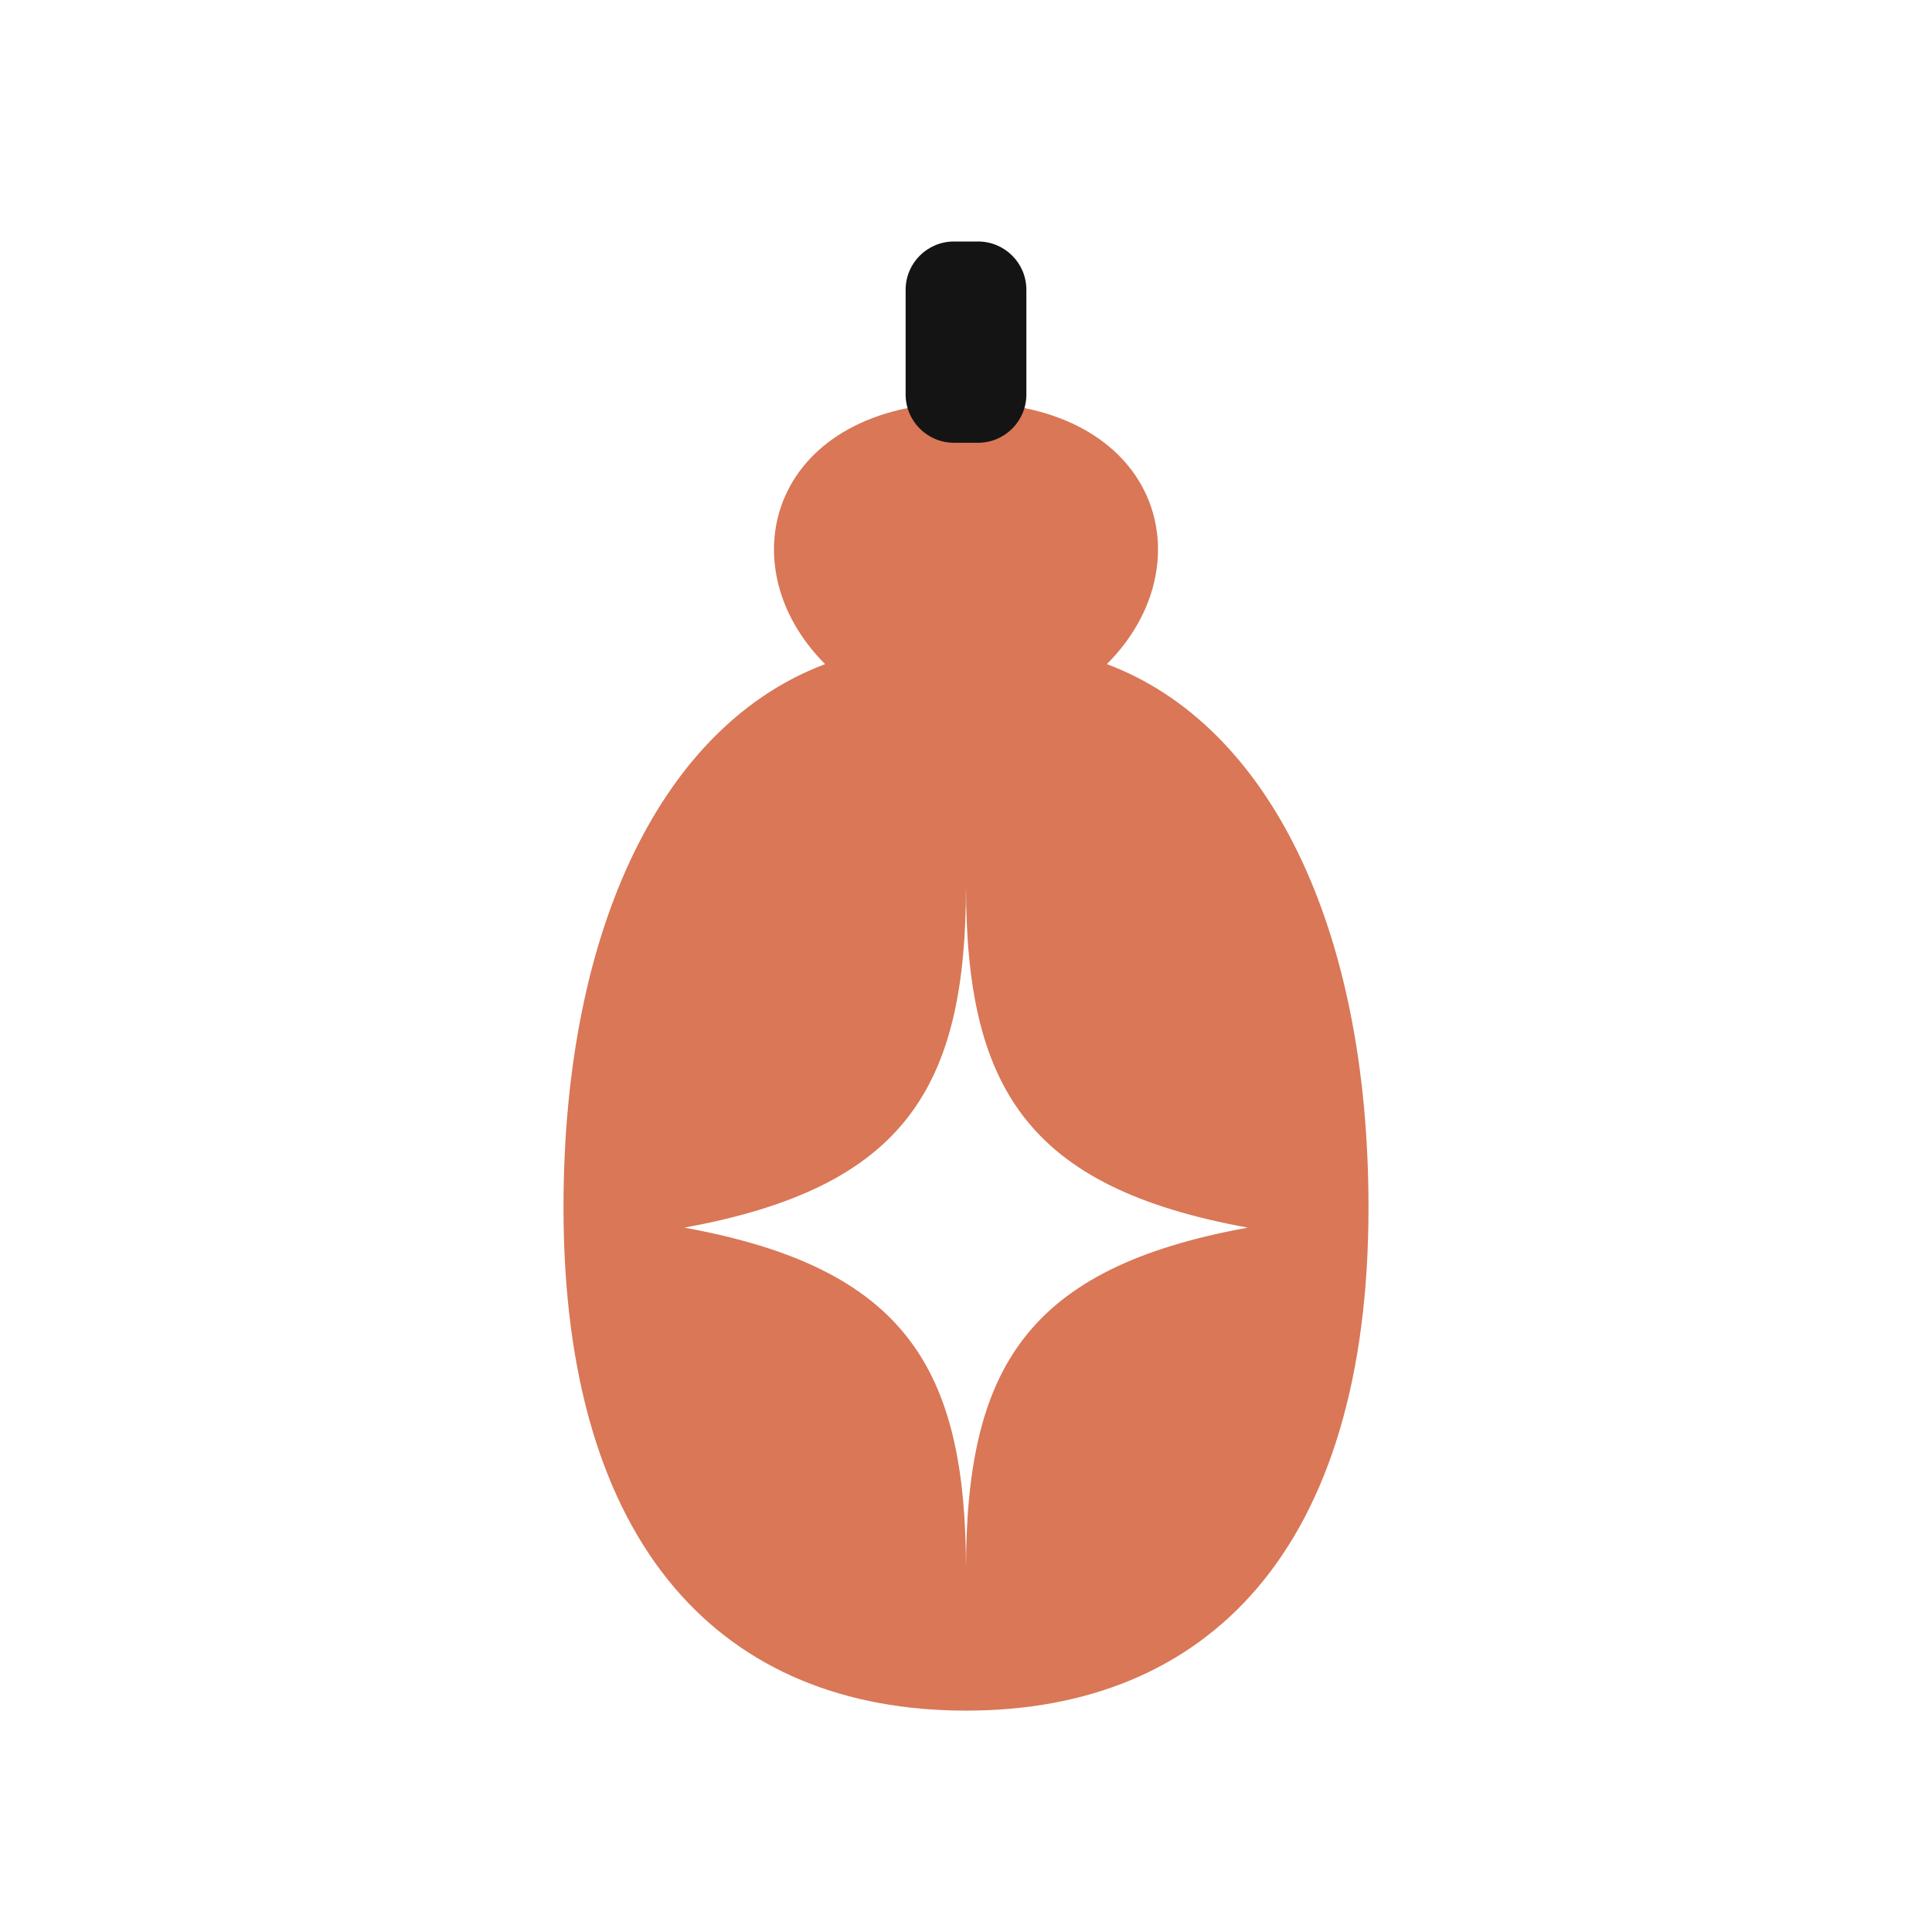
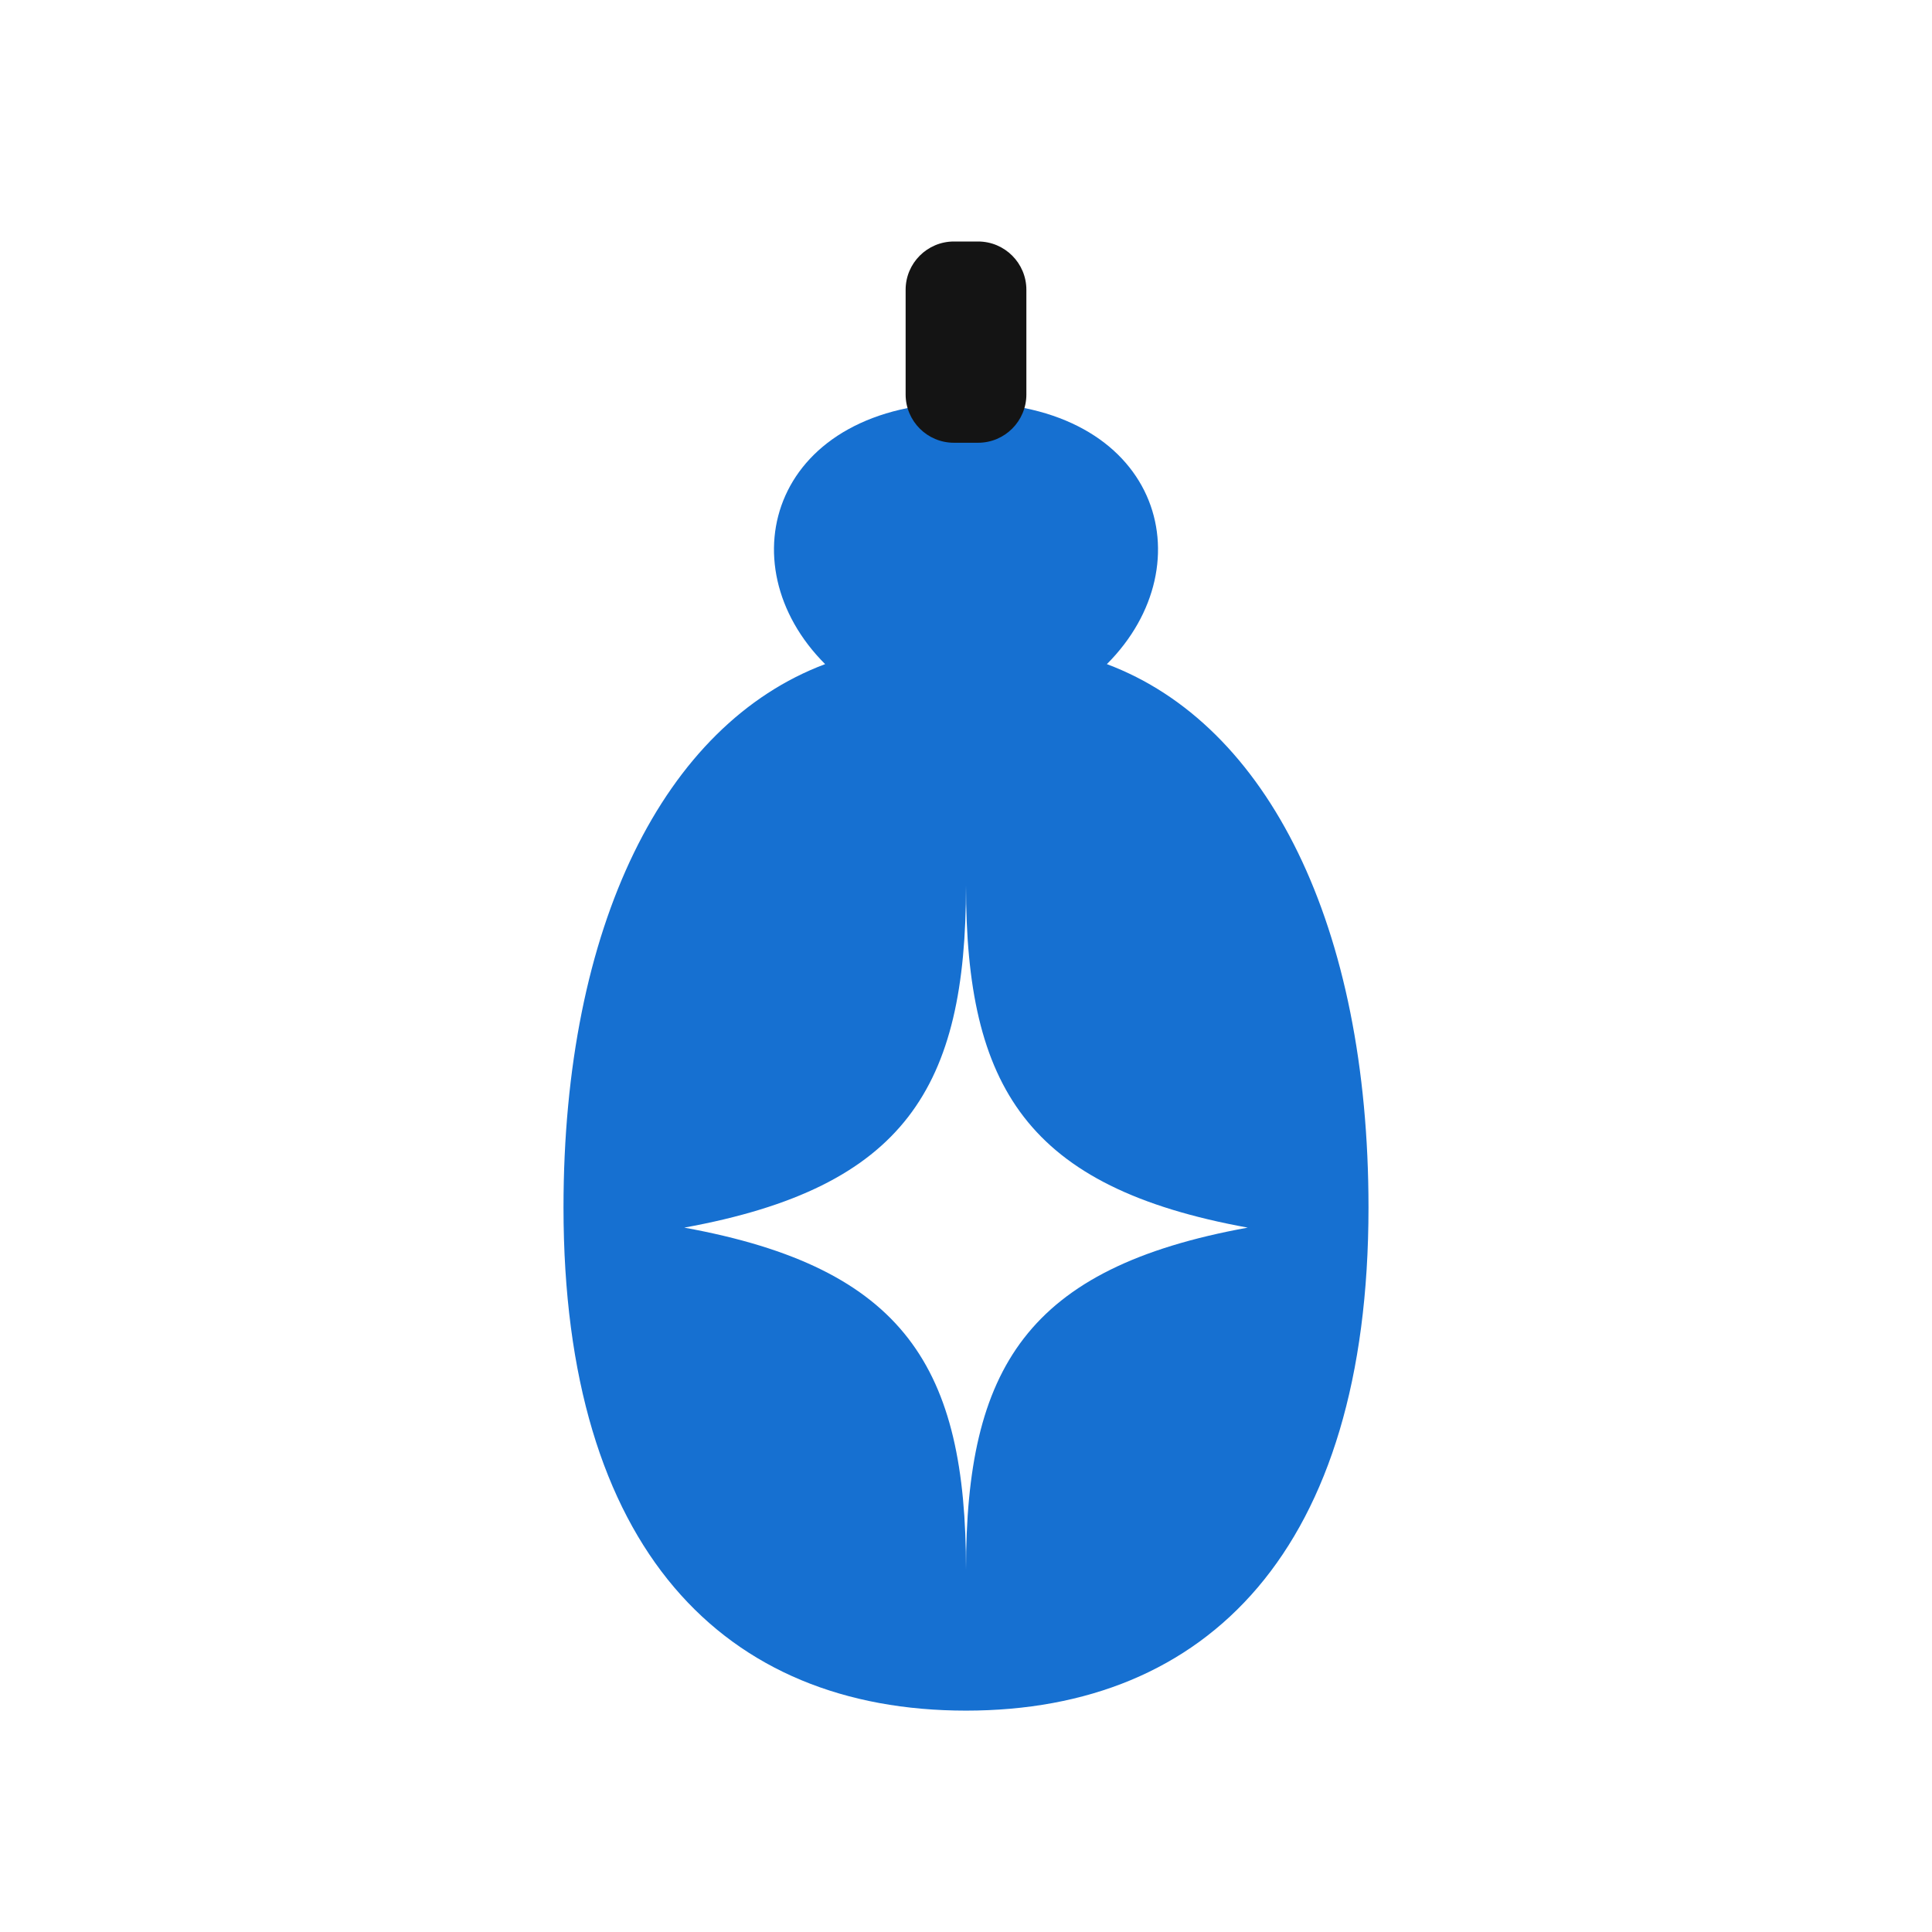
<svg xmlns="http://www.w3.org/2000/svg" viewBox="0 0 48 48" fill="none">
-   <path fill="#D97757" fill-rule="evenodd" d="M24 10 C28.8 10 30 14 27.5 16.5 C31.5 18 34 23 34 30 C34 38.5 30 42.5 24 42.5 C18 42.5 14 38.5 14 30 C14 23 16.5 18 20.5 16.5 C18 14 19.2 10 24 10 Z M24 22 C24 27 25.5 29.5 31 30.5 C25.5 31.5 24 34 24 39 C24 34 22.5 31.5 17 30.5 C22.5 29.5 24 27 24 22 Z" />
+   <path fill="#1670D1" fill-rule="evenodd" d="M24 10 C28.8 10 30 14 27.5 16.5 C31.5 18 34 23 34 30 C34 38.5 30 42.5 24 42.5 C18 42.5 14 38.5 14 30 C14 23 16.5 18 20.5 16.5 C18 14 19.2 10 24 10 Z M24 22 C24 27 25.5 29.5 31 30.5 C25.5 31.5 24 34 24 39 C24 34 22.5 31.5 17 30.5 C22.5 29.5 24 27 24 22 Z" />
  <rect x="22.5" y="6" width="3" height="5" rx="1.2" fill="#141414" />
</svg>
